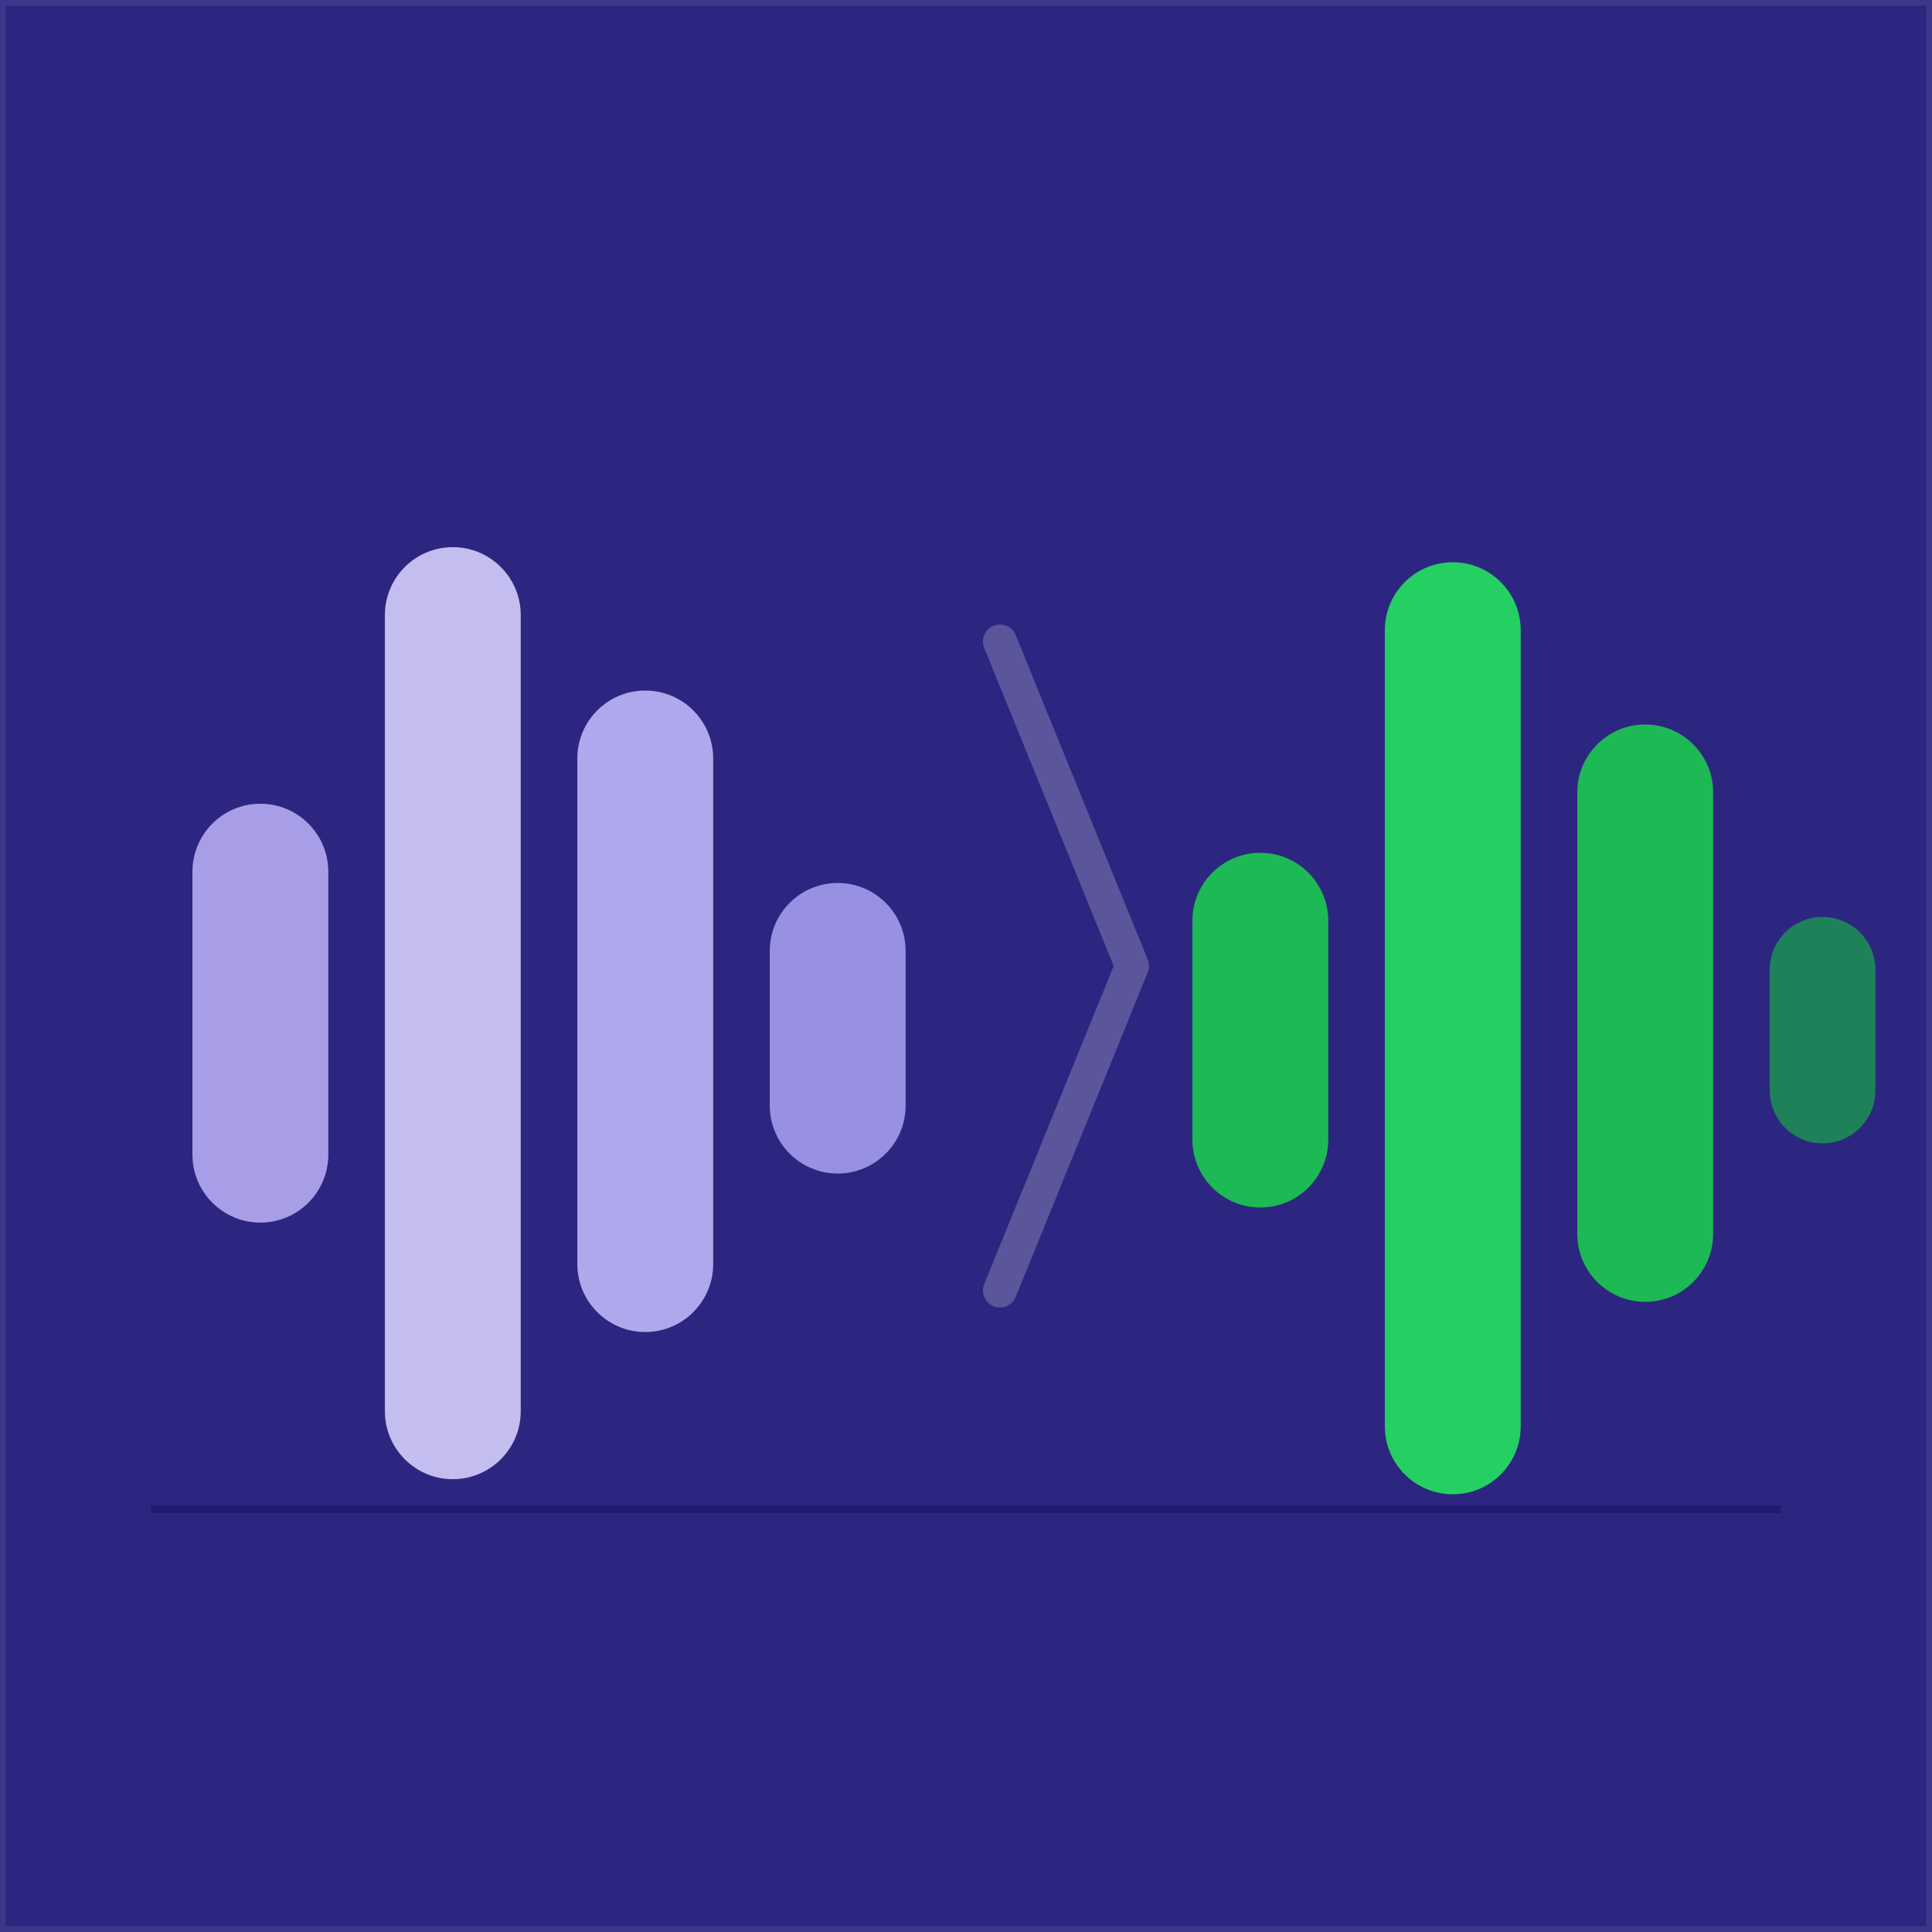
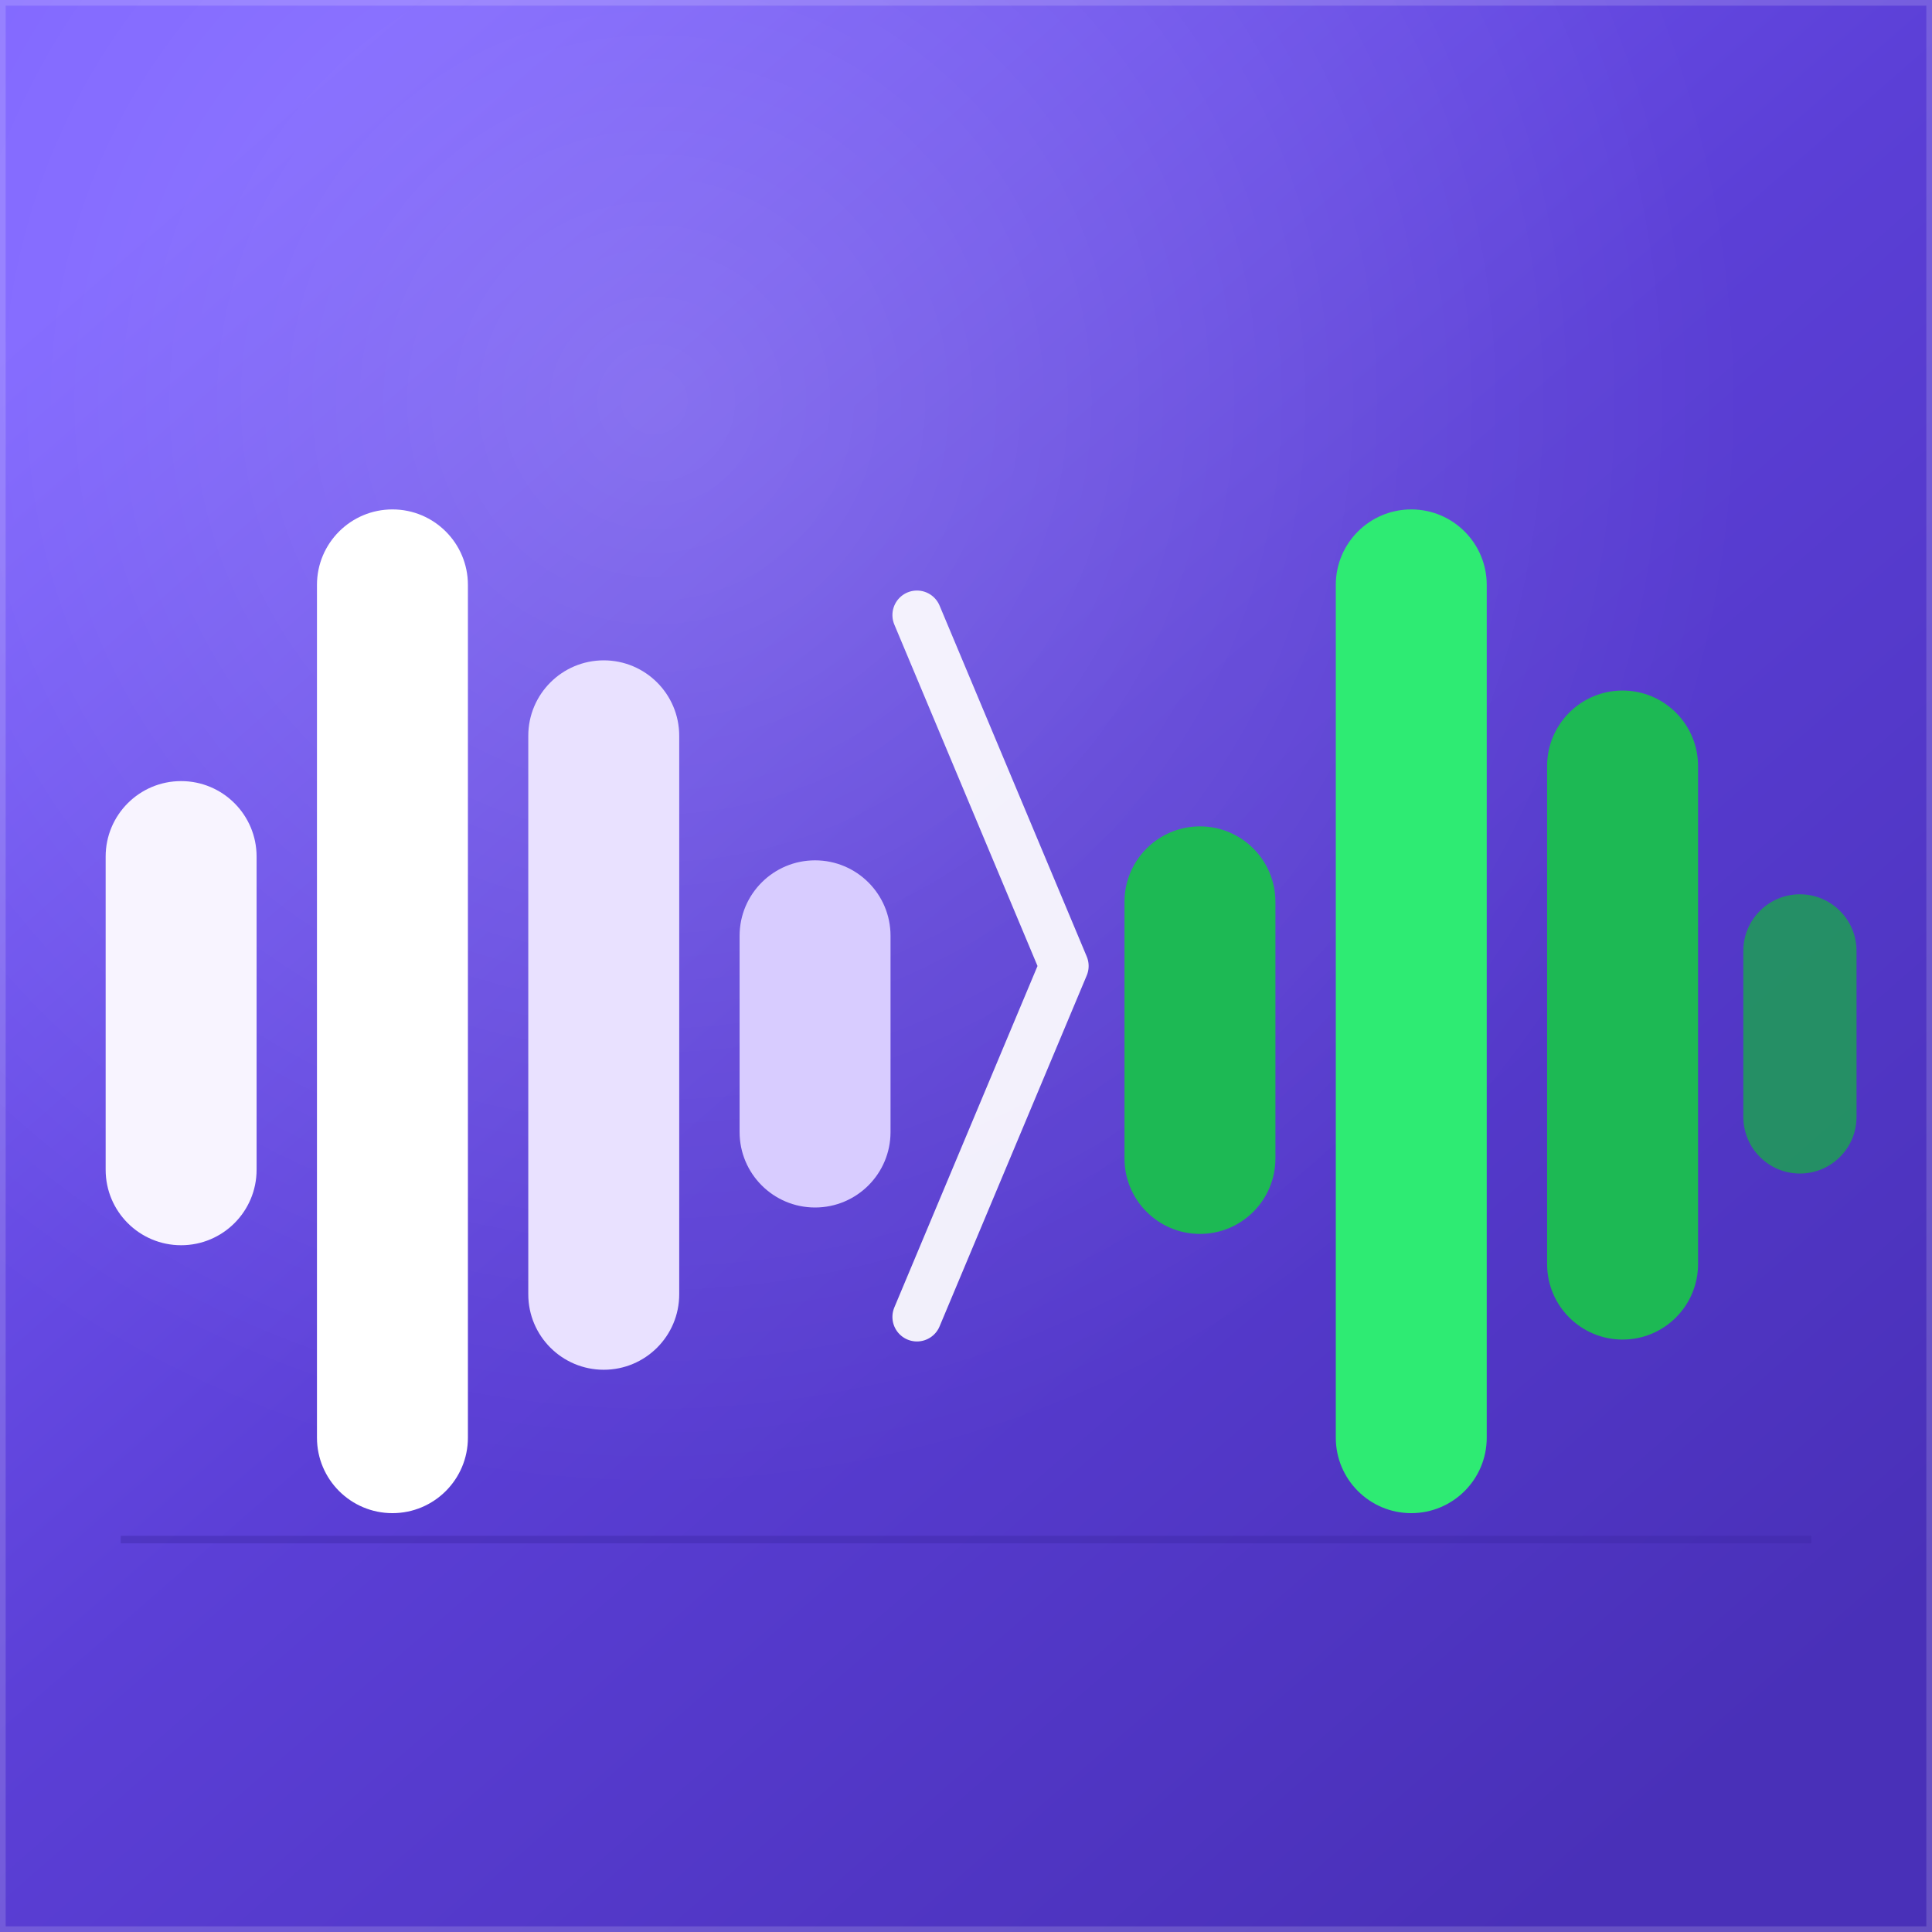
<svg xmlns="http://www.w3.org/2000/svg" width="1024" height="1024" viewBox="0 0 1024 1024" role="img">
-   <rect width="1024" height="1024" fill="#2D2680" />
-   <rect width="1024" height="1024" fill="none" stroke="#ffffff" stroke-width="6" opacity="0.08" />
-   <rect x="102" y="426" width="72" height="222" rx="36" fill="#A89EE8" />
-   <rect x="204" y="290" width="72" height="494" rx="36" fill="#C4BDEF" />
-   <rect x="306" y="366" width="72" height="340" rx="36" fill="#B0A8EC" />
-   <rect x="408" y="468" width="72" height="154" rx="36" fill="#9890E2" />
-   <path d="M530 340 L600 512 L530 684" fill="none" stroke="#ffffff" stroke-width="18" stroke-linecap="round" stroke-linejoin="round" opacity="0.22" />
-   <rect x="632" y="452" width="72" height="188" rx="36" fill="#1DB954" />
-   <rect x="734" y="298" width="72" height="494" rx="36" fill="#25D062" />
-   <rect x="836" y="384" width="72" height="306" rx="36" fill="#1DB954" />
-   <rect x="938" y="486" width="56" height="120" rx="28" fill="#18A84A" opacity="0.7" />
-   <line x1="80" y1="800" x2="944" y2="800" stroke="#1a1260" stroke-width="4" opacity="0.6" />
+   <defs>
+     <linearGradient id="glassReadyPurple" x1="128" y1="72" x2="896" y2="952" gradientUnits="userSpaceOnUse">
+       <stop offset="0" stop-color="#7C61FF" />
+       <stop offset="0.48" stop-color="#5B3FD6" />
+       <stop offset="1" stop-color="#4930B8" />
+     </linearGradient>
+     <radialGradient id="softTopGlow" cx="34%" cy="21%" r="56%">
+       <stop offset="0" stop-color="#FFFFFF" stop-opacity="0.18" />
+       <stop offset="1" stop-color="#FFFFFF" stop-opacity="0" />
+     </radialGradient>
+   </defs>
+   <rect width="1024" height="1024" fill="url(#glassReadyPurple)" />
+   <rect width="1024" height="1024" fill="url(#softTopGlow)" />
+   <rect width="1024" height="1024" fill="none" stroke="#ffffff" stroke-width="6" opacity="0.16" />
+   <rect x="56" y="414" width="80" height="246" rx="40" fill="#F8F4FF" />
+   <rect x="168" y="270" width="80" height="532" rx="40" fill="#FFFFFF" />
+   <rect x="280" y="350" width="80" height="376" rx="40" fill="#E9E1FF" />
+   <rect x="392" y="456" width="80" height="184" rx="40" fill="#D8CCFF" />
+   <path d="M486 326 L564 512 L486 698" fill="none" stroke="#ffffff" stroke-width="26" stroke-linecap="round" stroke-linejoin="round" opacity="0.92" />
+   <rect x="596" y="438" width="80" height="216" rx="40" fill="#1DB954" />
+   <rect x="708" y="270" width="80" height="532" rx="40" fill="#2EEB73" />
+   <rect x="820" y="366" width="80" height="344" rx="40" fill="#1DB954" />
+   <rect x="924" y="474" width="60" height="148" rx="30" fill="#18A84A" opacity="0.78" />
+   <line x1="64" y1="816" x2="960" y2="816" stroke="#3C27A5" stroke-width="4" opacity="0.42" />
</svg>
